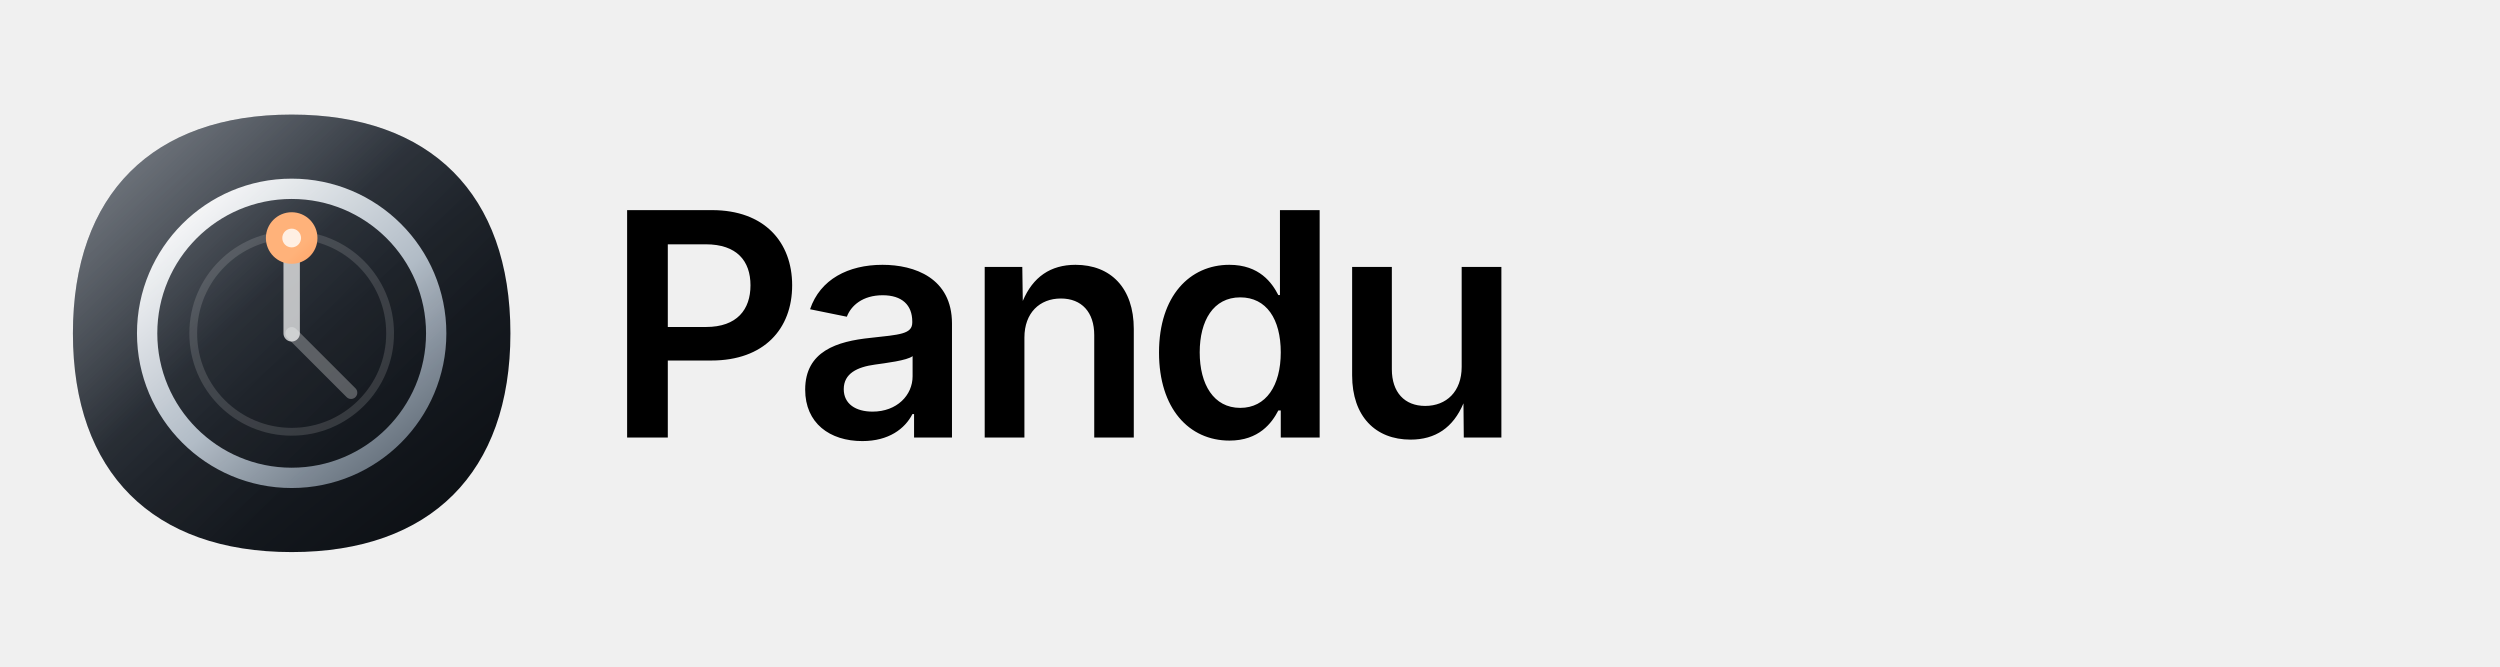
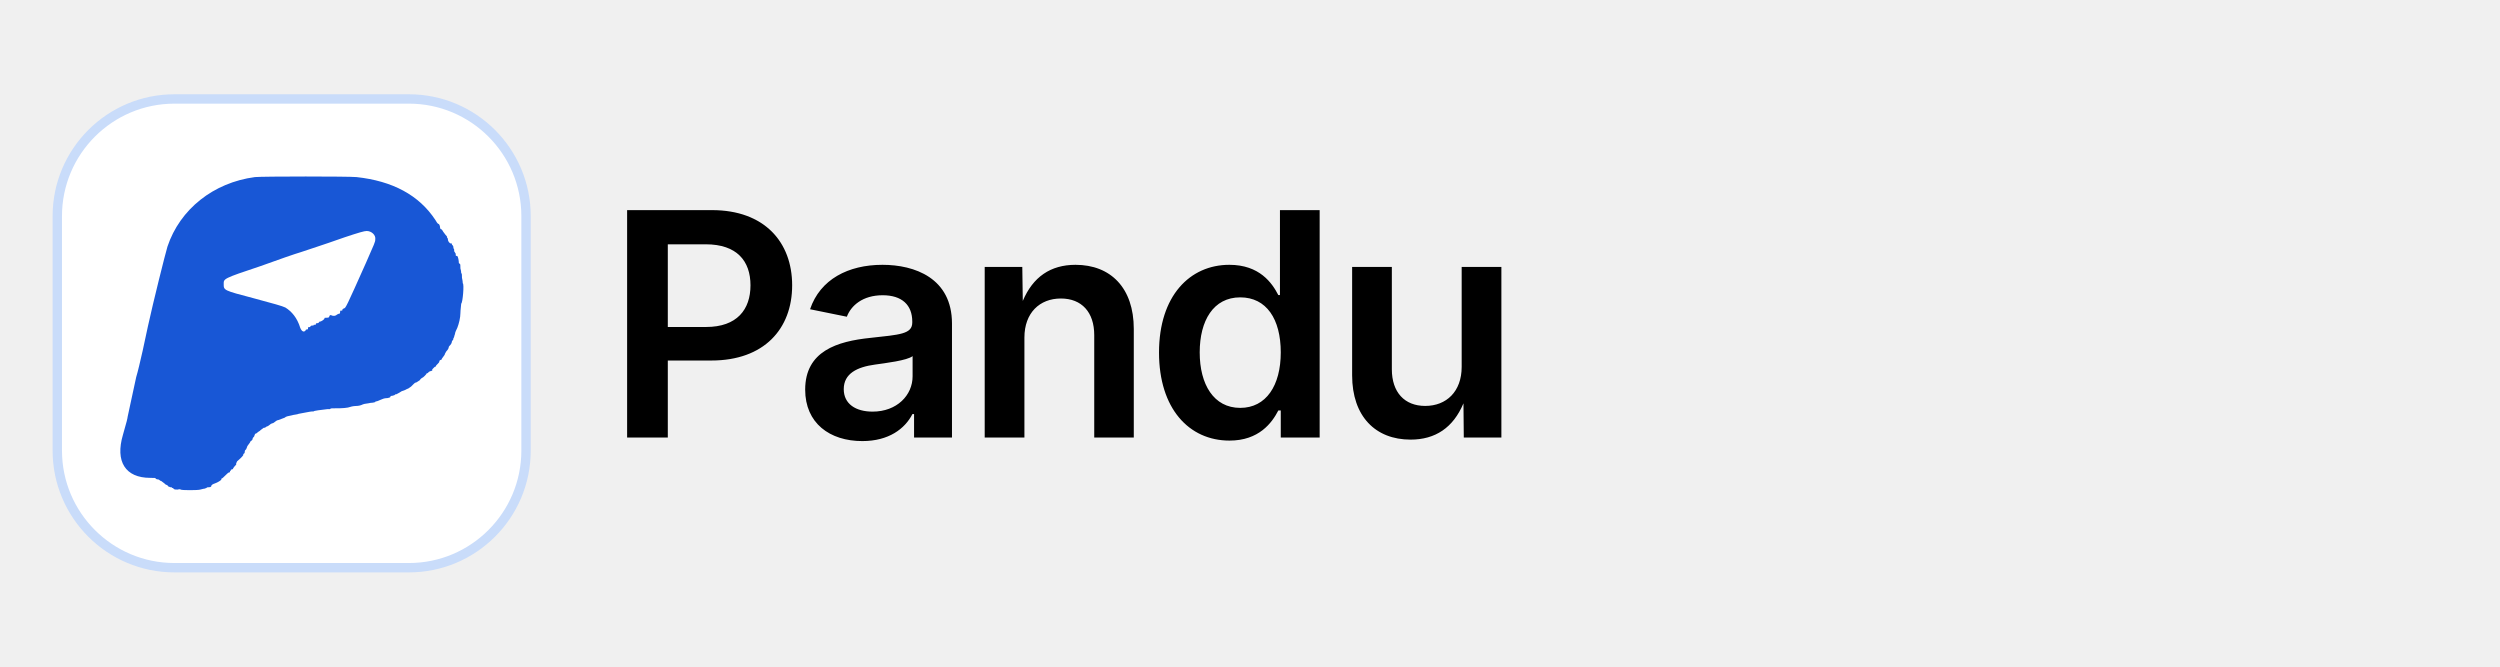
<svg xmlns="http://www.w3.org/2000/svg" width="240" height="64" viewBox="0 0 240 64" role="img" aria-label="Pandu">
-   <defs>
-     <linearGradient id="ckw-shell" x1="10" y1="6" x2="54" y2="60" gradientUnits="userSpaceOnUse">
-       <stop offset="0" stop-color="#3a424d" />
-       <stop offset="0.52" stop-color="#1a1f26" />
-       <stop offset="1" stop-color="#0b0e12" />
-     </linearGradient>
-     <linearGradient id="ckw-ring" x1="18" y1="16" x2="46" y2="50" gradientUnits="userSpaceOnUse">
-       <stop offset="0" stop-color="#ffffff" stop-opacity="0.96" />
-       <stop offset="0.55" stop-color="#c9d4df" stop-opacity="0.86" />
-       <stop offset="1" stop-color="#7f8d9c" stop-opacity="0.72" />
-     </linearGradient>
-     <linearGradient id="ckw-gloss" x1="14" y1="6" x2="46" y2="38" gradientUnits="userSpaceOnUse">
-       <stop offset="0" stop-color="#ffffff" stop-opacity="0.28" />
-       <stop offset="0.55" stop-color="#ffffff" stop-opacity="0.04" />
-       <stop offset="1" stop-color="#ffffff" stop-opacity="0" />
-     </linearGradient>
-     <linearGradient id="ckw-accent" x1="38" y1="16" x2="50" y2="28" gradientUnits="userSpaceOnUse">
-       <stop offset="0" stop-color="#ffb27a" />
-       <stop offset="1" stop-color="#ff6a1a" />
-     </linearGradient>
-   </defs>
  <g transform="translate(4 8) scale(0.75)">
-     <path d="M32 4C49.8 4 60 14.2 60 32S49.8 60 32 60 4 49.8 4 32 14.2 4 32 4Z" fill="url(#ckw-shell)" />
-     <path d="M32 4C49.8 4 60 14.2 60 32S49.8 60 32 60 4 49.8 4 32 14.2 4 32 4Z" fill="url(#ckw-gloss)" />
-     <circle cx="32" cy="32" r="18.5" fill="none" stroke="url(#ckw-ring)" stroke-width="2.6" />
-     <circle cx="32" cy="32" r="12.6" fill="none" stroke="#ffffff" stroke-opacity="0.14" stroke-width="1" />
-     <path d="M32 32 32 19.8" fill="none" stroke="#ffffff" stroke-opacity="0.7" stroke-width="2.1" stroke-linecap="round" />
-     <path d="M32 32 39.6 39.6" fill="none" stroke="#ffffff" stroke-opacity="0.28" stroke-width="1.6" stroke-linecap="round" />
-     <circle cx="32" cy="19.8" r="3.3" fill="url(#ckw-accent)" />
-     <circle cx="32" cy="19.8" r="1.2" fill="#fff6ee" fill-opacity="0.9" />
+     <rect x="2" y="2" width="60" height="60" rx="15" fill="#ffffff" stroke="#c9dcfa" stroke-width="1.2" />
+     <path fill="#1857d6" fill-rule="evenodd" d="M17.8 52.0C17.8 52.0 17.7 51.9 17.4 52.0C17.1 52.0 17.0 52.0 16.9 51.9C16.9 51.9 16.8 51.8 16.8 51.8C16.7 51.8 16.7 51.8 16.7 51.8C16.7 51.7 16.6 51.7 16.5 51.7C16.4 51.7 16.3 51.6 16.2 51.6C16.2 51.5 16.0 51.4 16.0 51.4C15.9 51.4 15.8 51.3 15.7 51.2C15.6 51.1 15.4 51.0 15.3 50.9C15.2 50.9 15.1 50.8 15.1 50.8C15.1 50.8 15.0 50.7 14.9 50.7C14.7 50.7 14.6 50.6 14.6 50.6C14.6 50.5 14.5 50.5 13.9 50.5C10.7 50.5 9.4 48.4 10.4 45.0C10.9 43.3 11.0 42.8 11.0 42.7C11.0 42.6 11.6 40.0 12.1 37.6C12.5 36.3 13.4 32.1 13.6 31.1C14.3 27.9 15.8 21.9 16.1 20.9C17.7 16.1 22.0 12.7 27.3 12.0C28.3 11.9 39.3 11.9 40.3 12.0C44.9 12.5 48.3 14.3 50.4 17.5C50.5 17.7 50.7 18.0 50.8 18.0C50.9 18.0 51.0 18.3 51.0 18.5C51.0 18.6 51.1 18.7 51.2 18.7C51.2 18.7 51.3 18.8 51.4 19.0C51.5 19.1 51.6 19.3 51.7 19.4C51.8 19.5 51.9 19.6 51.9 19.7C51.9 19.8 51.9 19.8 51.9 19.8C52.0 19.8 52.0 19.9 52.0 20.0C52.0 20.2 52.2 20.5 52.4 20.5C52.4 20.5 52.5 20.5 52.5 20.5C52.5 20.6 52.5 20.7 52.6 20.7C52.6 20.8 52.7 20.9 52.7 20.9C52.7 21.0 52.7 21.1 52.7 21.1C52.7 21.1 52.8 21.2 52.8 21.3C52.8 21.4 52.8 21.5 52.8 21.5C52.9 21.6 52.9 21.7 53.0 21.8C53.0 21.9 53.0 22.0 53.0 22.0C53.0 22.1 53.1 22.1 53.2 22.1C53.3 22.2 53.4 22.7 53.4 23.0C53.4 23.0 53.5 23.1 53.5 23.1C53.6 23.1 53.6 23.3 53.6 23.7C53.7 24.0 53.7 24.3 53.7 24.3C53.8 24.3 53.8 24.6 53.8 24.9C53.9 25.3 53.9 25.6 53.9 25.6C54.1 25.6 53.9 28.1 53.7 28.2C53.7 28.4 53.6 29.0 53.6 29.4C53.6 30.0 53.4 30.8 53.2 31.3C53.1 31.5 52.9 31.9 52.9 32.1C52.8 32.3 52.8 32.6 52.7 32.6C52.7 32.6 52.7 32.7 52.7 32.7C52.7 32.8 52.6 32.9 52.6 32.9C52.6 32.9 52.5 33.0 52.5 33.1C52.5 33.2 52.4 33.4 52.3 33.5C52.2 33.6 52.1 33.7 52.1 33.8C52.1 33.9 52.0 34.1 51.8 34.3C51.7 34.5 51.6 34.6 51.6 34.7C51.6 34.7 51.5 34.9 51.4 35.0C51.3 35.1 51.2 35.3 51.2 35.3C51.2 35.4 51.1 35.4 51.1 35.4C51.0 35.4 50.9 35.5 50.9 35.6C50.9 35.7 50.8 35.8 50.7 35.9C50.6 36.0 50.5 36.1 50.5 36.1C50.5 36.2 50.4 36.3 50.3 36.3C50.2 36.4 50.1 36.5 50.0 36.6C50.0 36.8 50.0 36.8 49.9 36.8C49.8 36.8 49.7 36.9 49.6 36.9C49.5 37.0 49.4 37.1 49.4 37.1C49.3 37.1 49.3 37.1 49.3 37.1C49.3 37.2 48.8 37.7 48.7 37.7C48.7 37.7 48.5 37.8 48.4 38.0C48.2 38.1 48.0 38.3 47.9 38.3C47.8 38.3 47.7 38.4 47.6 38.5C47.6 38.5 47.4 38.7 47.3 38.8C47.2 38.9 47.0 39.0 47.0 39.0C46.9 39.1 46.9 39.1 46.8 39.1C46.8 39.1 46.5 39.3 46.1 39.4C45.8 39.6 45.4 39.8 45.4 39.8C45.3 39.8 45.2 39.8 45.2 39.9C45.1 39.9 45.0 40.0 44.8 40.0C44.7 40.0 44.6 40.1 44.6 40.2C44.5 40.2 44.4 40.3 44.1 40.3C43.9 40.3 43.6 40.4 43.4 40.5C43.2 40.6 42.9 40.7 42.9 40.7C42.8 40.7 42.7 40.7 42.7 40.8C42.7 40.8 42.4 40.9 42.1 40.9C41.7 41.0 41.3 41.0 41.1 41.1C40.9 41.2 40.6 41.3 40.2 41.3C39.9 41.3 39.5 41.4 39.2 41.5C38.7 41.6 37.8 41.6 37.2 41.6C37.1 41.6 37.0 41.6 36.9 41.7C36.9 41.7 36.7 41.7 36.6 41.7C35.8 41.8 34.8 41.9 34.8 42.0C34.8 42.0 34.7 42.0 34.6 42.0C34.4 42.0 33.5 42.2 32.9 42.3C32.7 42.4 32.3 42.4 32.0 42.5C31.6 42.6 31.3 42.6 31.1 42.8C30.9 42.9 30.5 43.0 30.3 43.1C30.2 43.1 30.0 43.2 29.9 43.3C29.8 43.4 29.6 43.5 29.6 43.5C29.5 43.5 29.3 43.6 29.2 43.7C29.1 43.8 28.9 43.9 28.9 43.9C28.8 43.9 28.7 44.0 28.7 44.0C28.7 44.0 28.6 44.1 28.4 44.1C28.3 44.2 28.1 44.3 27.9 44.5C27.7 44.6 27.5 44.8 27.5 44.8C27.4 44.8 27.3 44.9 27.3 44.9C27.3 45.0 27.2 45.1 27.2 45.2C27.1 45.3 27.0 45.4 27.0 45.5C27.0 45.6 26.9 45.7 26.9 45.7C26.8 45.8 26.7 45.8 26.7 45.9C26.7 45.9 26.6 46.1 26.5 46.2C26.4 46.3 26.3 46.5 26.3 46.5C26.3 46.6 26.2 46.7 26.2 46.8C26.1 46.9 26.0 47.0 26.0 47.1C26.0 47.2 26.0 47.3 25.9 47.4C25.8 47.4 25.8 47.5 25.8 47.6C25.8 47.6 25.7 47.8 25.0 48.4C25.0 48.5 24.9 48.6 24.9 48.6C24.9 48.6 24.9 48.7 24.9 48.8C24.6 49.1 24.5 49.3 24.5 49.3C24.5 49.4 24.4 49.4 24.4 49.4C24.3 49.4 24.2 49.5 24.2 49.5C24.2 49.6 24.2 49.6 24.2 49.6C24.1 49.6 24.1 49.7 24.1 49.7C24.1 49.8 24.1 49.8 24.0 49.8C23.9 49.8 23.7 50.0 23.5 50.2C23.3 50.4 23.1 50.6 23.0 50.6C23.0 50.6 23.0 50.6 23.0 50.7C23.0 50.8 22.5 51.1 22.2 51.2C21.9 51.3 21.7 51.4 21.7 51.6C21.6 51.7 21.5 51.7 21.4 51.7C21.3 51.7 21.1 51.7 21.1 51.8C21.0 51.8 20.9 51.9 20.7 51.9C20.6 51.9 20.4 52.0 20.3 52.0C20.0 52.1 17.9 52.1 17.8 52.0Z M33.8 31.6C33.8 31.5 33.9 31.5 34.0 31.5C34.1 31.5 34.1 31.4 34.1 31.3C34.1 31.2 34.1 31.2 34.3 31.2C34.4 31.2 34.4 31.1 34.4 31.1C34.4 31.1 34.5 31.0 34.6 31.0C34.7 31.0 34.8 31.0 34.8 31.0C34.8 30.9 34.8 30.9 35.0 30.9C35.1 30.9 35.1 30.9 35.1 30.8C35.1 30.7 35.2 30.7 35.3 30.7C35.4 30.7 35.5 30.6 35.5 30.6C35.5 30.6 35.5 30.5 35.6 30.5C35.8 30.5 36.2 30.2 36.2 30.1C36.2 30.0 36.2 30.0 36.5 30.0C36.7 30.0 36.7 30.0 36.8 29.9C36.8 29.7 37.0 29.6 37.1 29.7C37.3 29.8 37.6 29.8 37.8 29.6C37.8 29.6 38.0 29.5 38.0 29.5C38.1 29.5 38.2 29.5 38.2 29.3C38.2 29.1 38.2 29.1 38.3 29.1C38.4 29.1 38.5 29.1 38.5 29.0C38.5 28.9 38.5 28.9 38.7 28.8C38.9 28.8 39.0 28.6 41.5 23.0C42.6 20.5 42.7 20.3 42.7 20.0C42.8 19.4 42.2 18.9 41.6 18.9C41.3 18.9 40.6 19.1 38.8 19.7C37.4 20.2 35.9 20.7 35.3 20.9C34.7 21.1 33.8 21.4 33.2 21.6C32.5 21.8 30.2 22.6 28.0 23.4C23.2 25.0 23.3 25.0 23.3 25.7C23.3 26.5 23.3 26.5 27.1 27.5C29.7 28.2 30.8 28.5 31.2 28.7C32.0 29.2 32.7 30.0 33.1 31.3C33.3 31.8 33.6 31.9 33.8 31.6Z" />
  </g>
  <text x="58" y="42" fill="currentColor" font-family="Inter, ui-sans-serif, system-ui, -apple-system, 'Segoe UI', sans-serif" font-size="30" font-weight="600" letter-spacing="-0.9">Pandu</text>
</svg>
